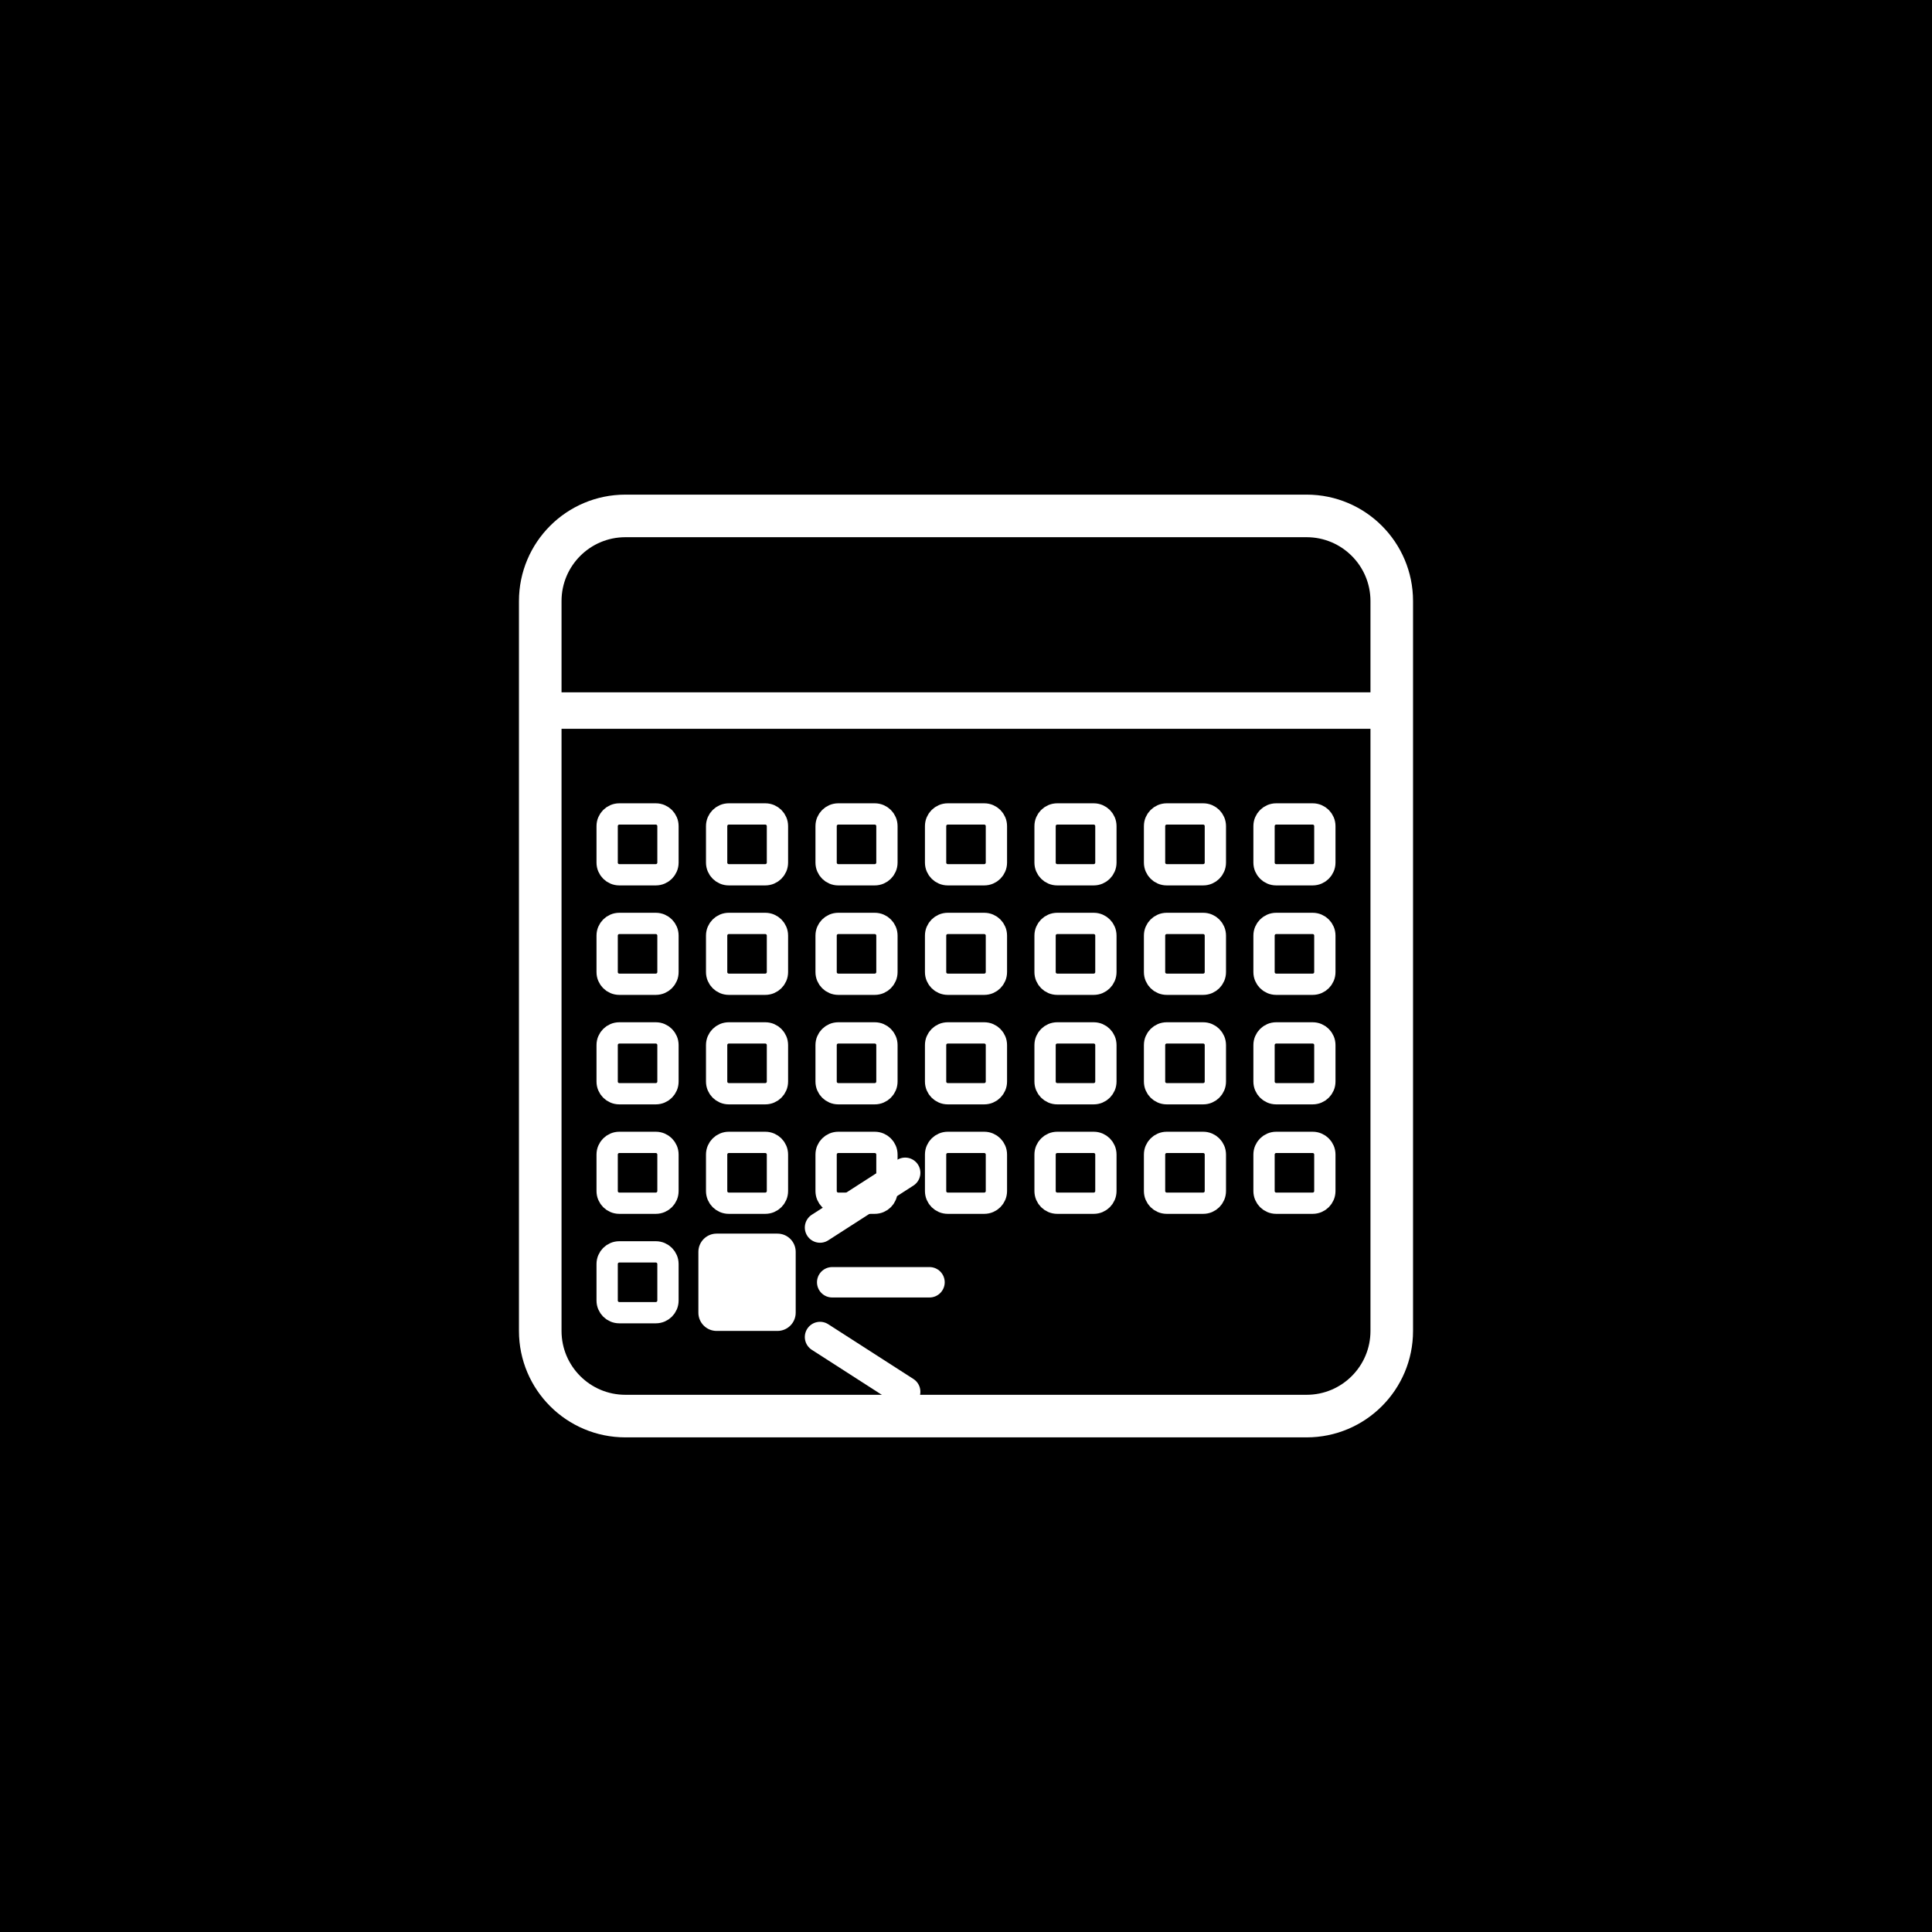
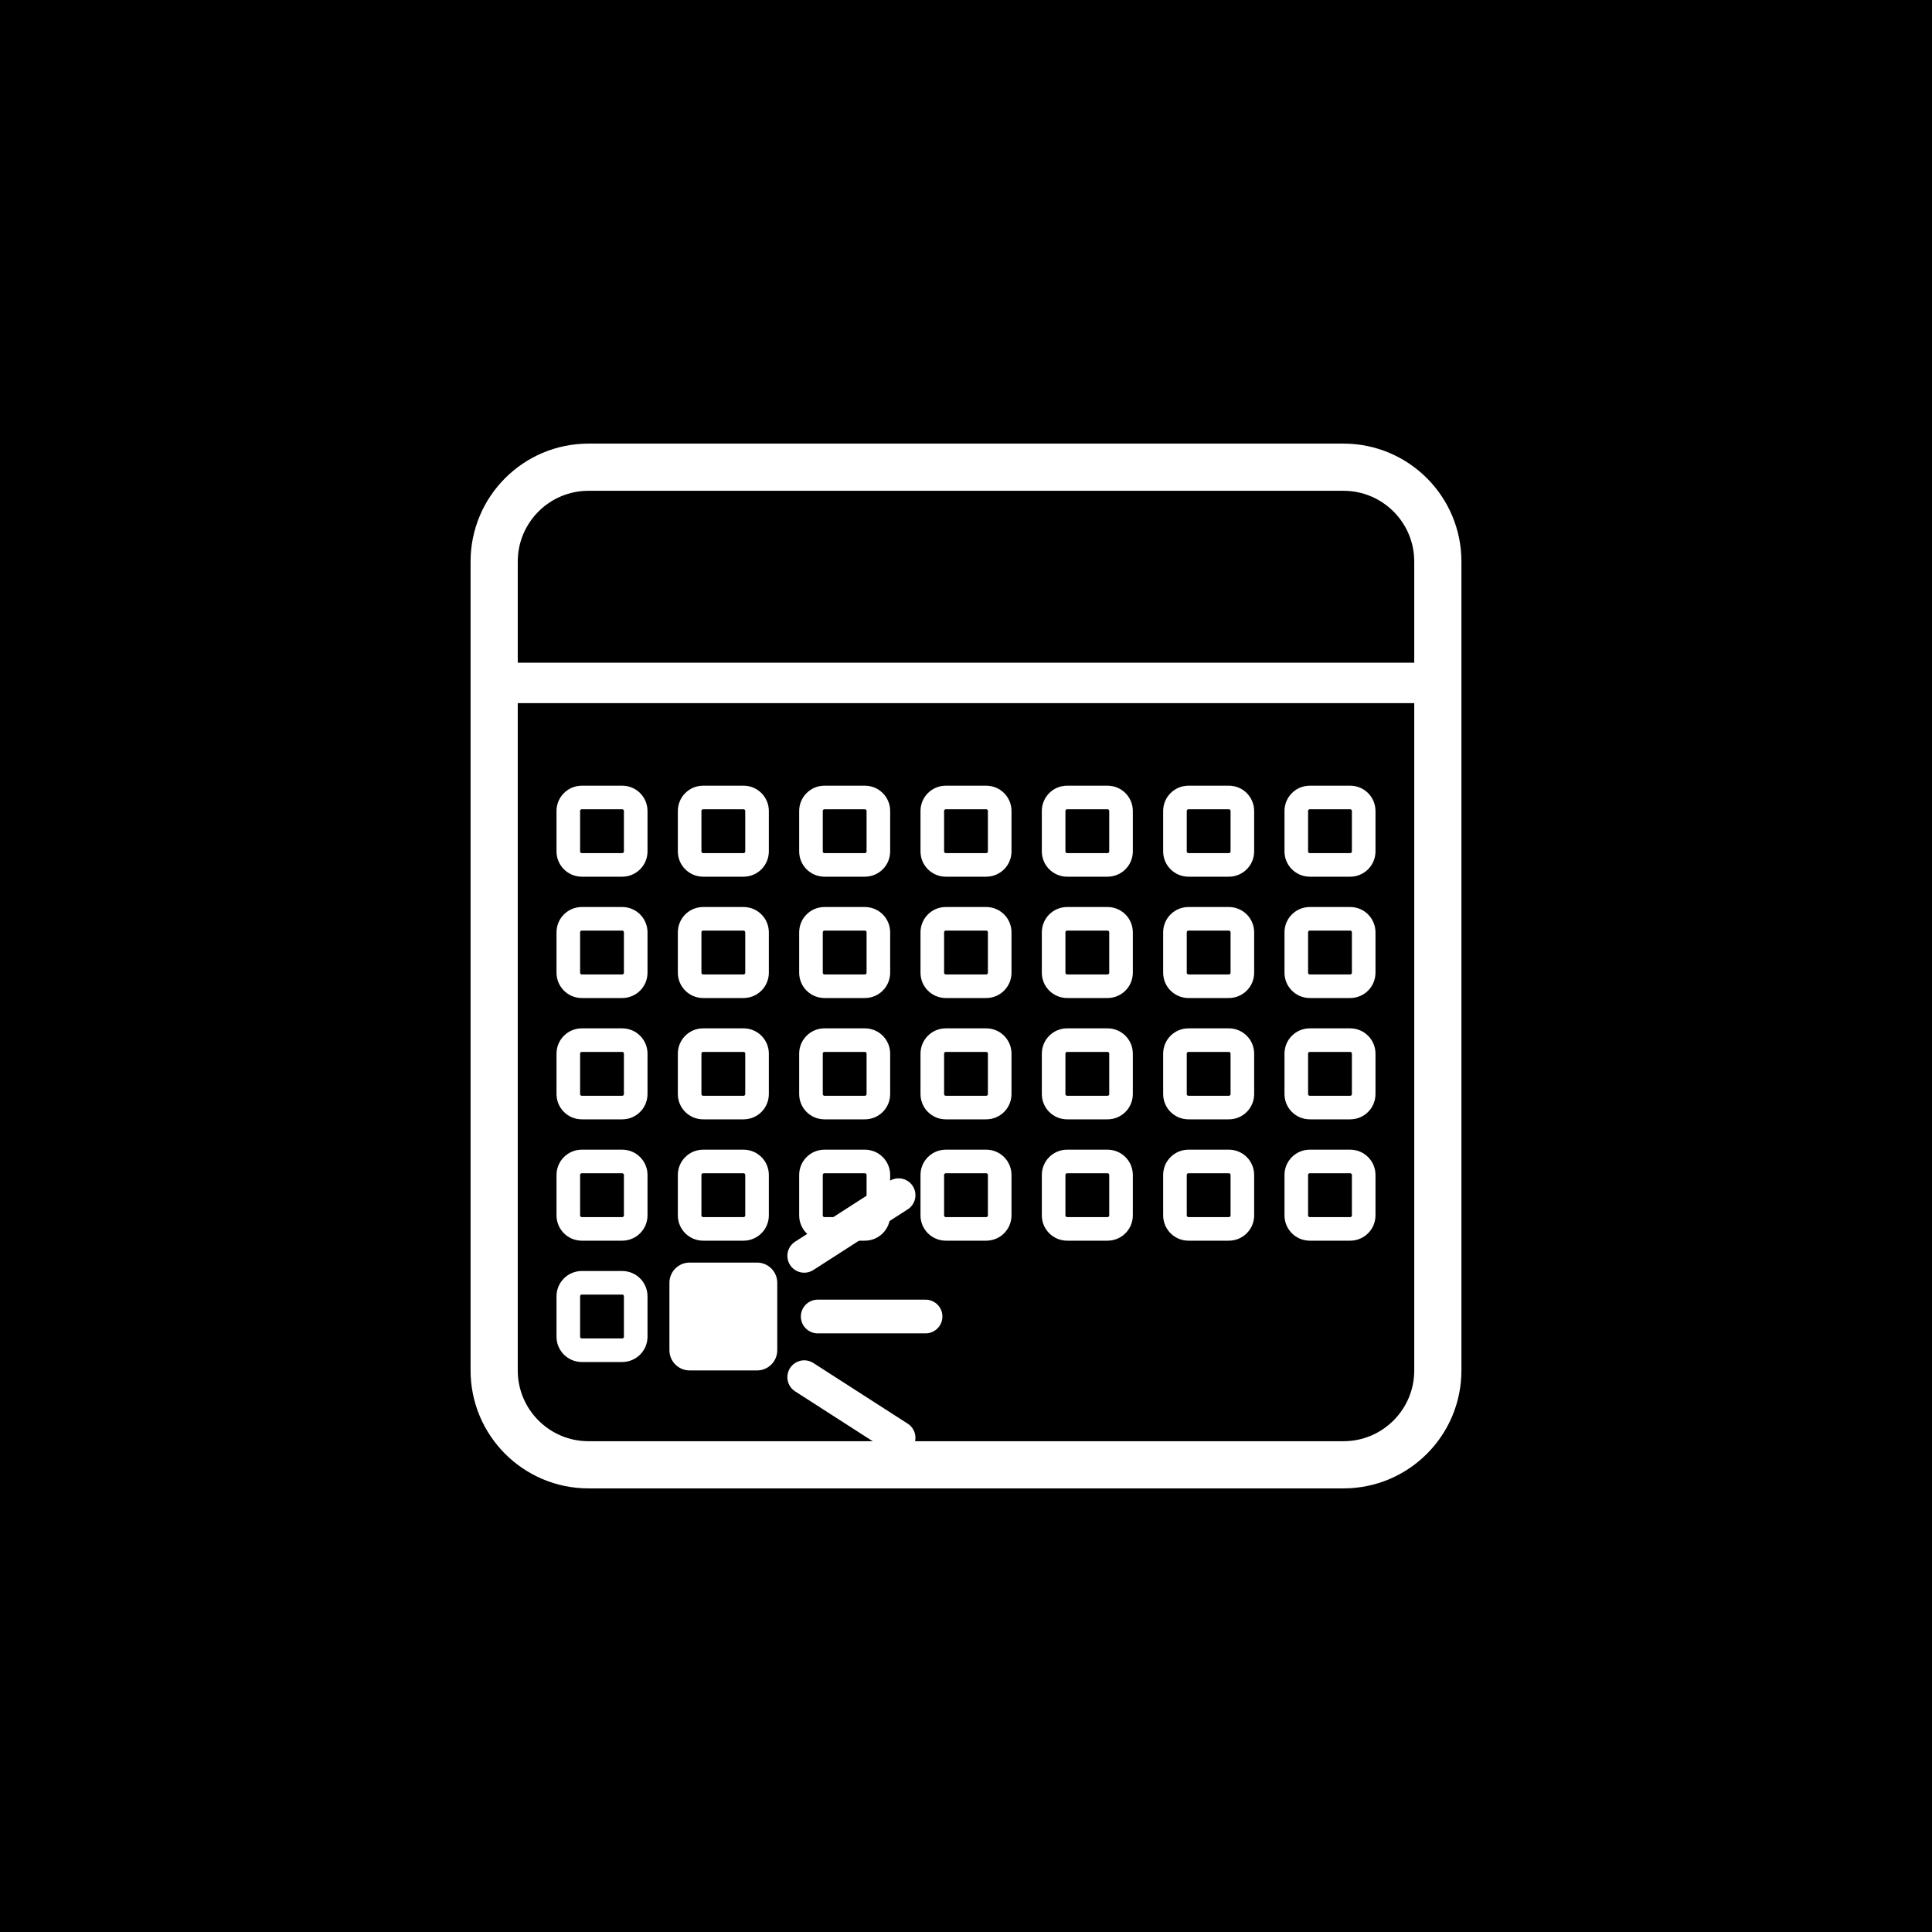
<svg xmlns="http://www.w3.org/2000/svg" width="1080" height="1080" viewBox="0 0 1080 1080">
  <rect width="1080" height="1080" fill="#000000" />
-   <g id="sym" transform="translate(540 540) scale(3.400)">
+   <g id="sym" transform="translate(540 540) scale(3.768)">
    <g transform="translate(0 -8)">
      <rect x="-70" y="-66" width="140" height="148" rx="14" fill="none" stroke="#FFFFFF" stroke-width="7" stroke-linecap="round" stroke-linejoin="round" />
      <path d="M-70 -34 H70" fill="none" stroke="#FFFFFF" stroke-width="6" stroke-linecap="round" stroke-linejoin="round" />
      <rect x="-59" y="-17" width="10" height="10" rx="2" fill="none" stroke="#FFFFFF" stroke-width="3.5" stroke-linecap="round" stroke-linejoin="round" />
      <rect x="-41" y="-17" width="10" height="10" rx="2" fill="none" stroke="#FFFFFF" stroke-width="3.5" stroke-linecap="round" stroke-linejoin="round" />
      <rect x="-23" y="-17" width="10" height="10" rx="2" fill="none" stroke="#FFFFFF" stroke-width="3.5" stroke-linecap="round" stroke-linejoin="round" />
      <rect x="-5" y="-17" width="10" height="10" rx="2" fill="none" stroke="#FFFFFF" stroke-width="3.5" stroke-linecap="round" stroke-linejoin="round" />
      <rect x="13" y="-17" width="10" height="10" rx="2" fill="none" stroke="#FFFFFF" stroke-width="3.5" stroke-linecap="round" stroke-linejoin="round" />
      <rect x="31" y="-17" width="10" height="10" rx="2" fill="none" stroke="#FFFFFF" stroke-width="3.5" stroke-linecap="round" stroke-linejoin="round" />
      <rect x="49" y="-17" width="10" height="10" rx="2" fill="none" stroke="#FFFFFF" stroke-width="3.5" stroke-linecap="round" stroke-linejoin="round" />
      <rect x="-59" y="1" width="10" height="10" rx="2" fill="none" stroke="#FFFFFF" stroke-width="3.5" stroke-linecap="round" stroke-linejoin="round" />
      <rect x="-41" y="1" width="10" height="10" rx="2" fill="none" stroke="#FFFFFF" stroke-width="3.5" stroke-linecap="round" stroke-linejoin="round" />
      <rect x="-23" y="1" width="10" height="10" rx="2" fill="none" stroke="#FFFFFF" stroke-width="3.5" stroke-linecap="round" stroke-linejoin="round" />
      <rect x="-5" y="1" width="10" height="10" rx="2" fill="none" stroke="#FFFFFF" stroke-width="3.5" stroke-linecap="round" stroke-linejoin="round" />
      <rect x="13" y="1" width="10" height="10" rx="2" fill="none" stroke="#FFFFFF" stroke-width="3.5" stroke-linecap="round" stroke-linejoin="round" />
      <rect x="31" y="1" width="10" height="10" rx="2" fill="none" stroke="#FFFFFF" stroke-width="3.5" stroke-linecap="round" stroke-linejoin="round" />
      <rect x="49" y="1" width="10" height="10" rx="2" fill="none" stroke="#FFFFFF" stroke-width="3.5" stroke-linecap="round" stroke-linejoin="round" />
      <rect x="-59" y="19" width="10" height="10" rx="2" fill="none" stroke="#FFFFFF" stroke-width="3.5" stroke-linecap="round" stroke-linejoin="round" />
      <rect x="-41" y="19" width="10" height="10" rx="2" fill="none" stroke="#FFFFFF" stroke-width="3.5" stroke-linecap="round" stroke-linejoin="round" />
      <rect x="-23" y="19" width="10" height="10" rx="2" fill="none" stroke="#FFFFFF" stroke-width="3.5" stroke-linecap="round" stroke-linejoin="round" />
      <rect x="-5" y="19" width="10" height="10" rx="2" fill="none" stroke="#FFFFFF" stroke-width="3.5" stroke-linecap="round" stroke-linejoin="round" />
      <rect x="13" y="19" width="10" height="10" rx="2" fill="none" stroke="#FFFFFF" stroke-width="3.5" stroke-linecap="round" stroke-linejoin="round" />
      <rect x="31" y="19" width="10" height="10" rx="2" fill="none" stroke="#FFFFFF" stroke-width="3.5" stroke-linecap="round" stroke-linejoin="round" />
      <rect x="49" y="19" width="10" height="10" rx="2" fill="none" stroke="#FFFFFF" stroke-width="3.5" stroke-linecap="round" stroke-linejoin="round" />
      <rect x="-59" y="37" width="10" height="10" rx="2" fill="none" stroke="#FFFFFF" stroke-width="3.5" stroke-linecap="round" stroke-linejoin="round" />
      <rect x="-41" y="37" width="10" height="10" rx="2" fill="none" stroke="#FFFFFF" stroke-width="3.5" stroke-linecap="round" stroke-linejoin="round" />
      <rect x="-23" y="37" width="10" height="10" rx="2" fill="none" stroke="#FFFFFF" stroke-width="3.5" stroke-linecap="round" stroke-linejoin="round" />
      <rect x="-5" y="37" width="10" height="10" rx="2" fill="none" stroke="#FFFFFF" stroke-width="3.5" stroke-linecap="round" stroke-linejoin="round" />
      <rect x="13" y="37" width="10" height="10" rx="2" fill="none" stroke="#FFFFFF" stroke-width="3.5" stroke-linecap="round" stroke-linejoin="round" />
      <rect x="31" y="37" width="10" height="10" rx="2" fill="none" stroke="#FFFFFF" stroke-width="3.5" stroke-linecap="round" stroke-linejoin="round" />
      <rect x="49" y="37" width="10" height="10" rx="2" fill="none" stroke="#FFFFFF" stroke-width="3.5" stroke-linecap="round" stroke-linejoin="round" />
      <rect x="-59" y="55" width="10" height="10" rx="2" fill="none" stroke="#FFFFFF" stroke-width="3.5" stroke-linecap="round" stroke-linejoin="round" />
      <rect x="-44" y="52" width="16" height="16" rx="3" fill="#FFFFFF" />
      <path d="M-22 60 H-6 M-24 51 L-10 42 M-24 69 L-10 78" fill="none" stroke="#FFFFFF" stroke-width="5" stroke-linecap="round" stroke-linejoin="round" />
    </g>
  </g>
</svg>
